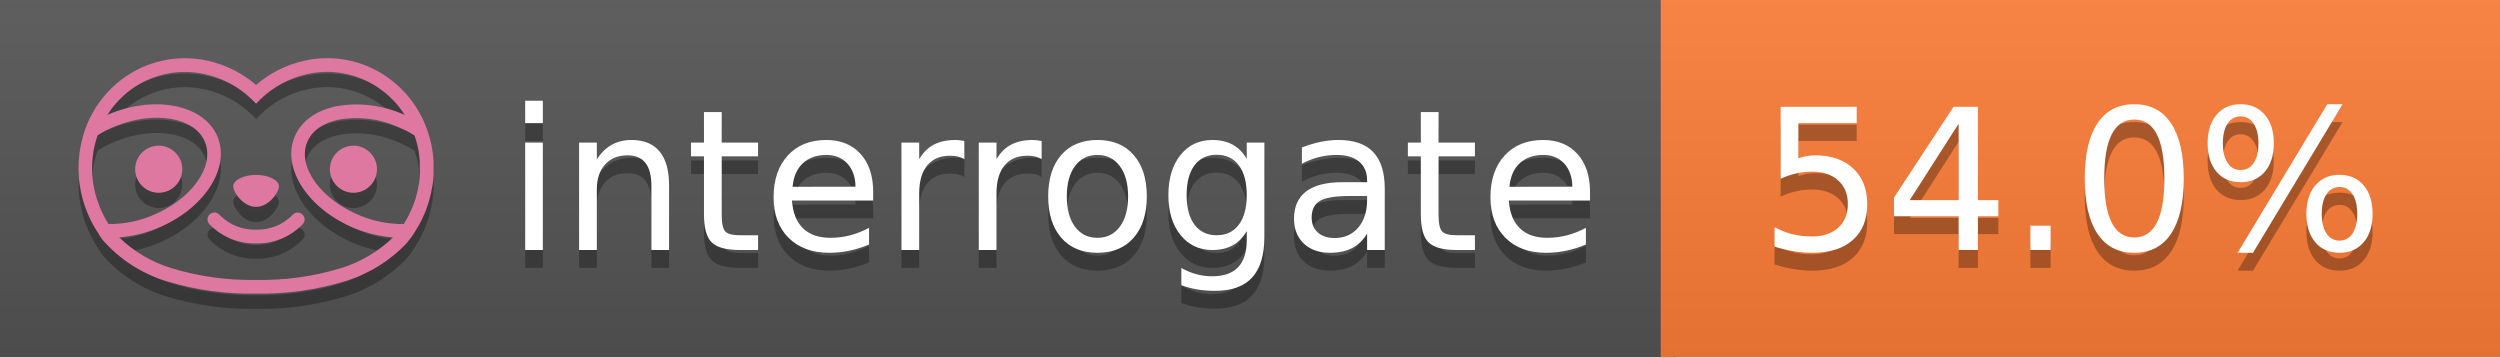
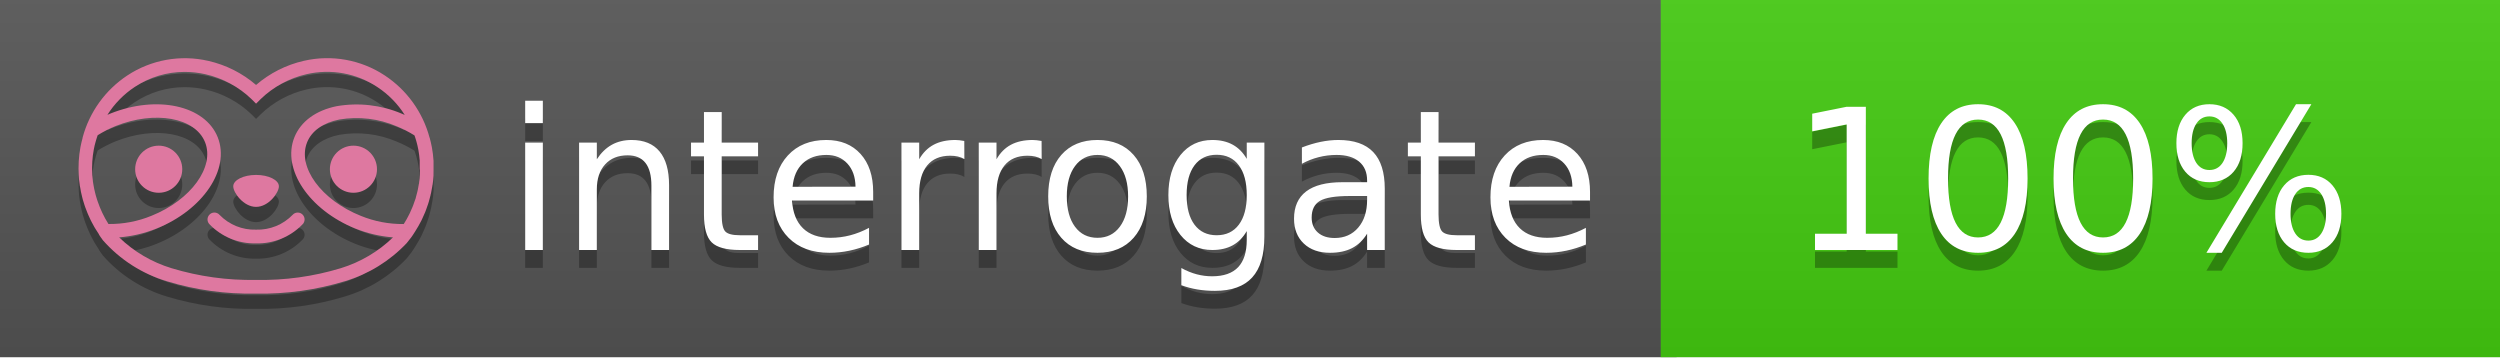
<svg xmlns="http://www.w3.org/2000/svg" width="140" height="20" viewBox="0 0 140 20" version="1.1" xml:space="preserve" style="fill-rule:evenodd;clip-rule:evenodd;stroke-linejoin:round;stroke-miterlimit:2;">
  <g transform="matrix(1,0,0,1,22,0)">
    <g id="backgrounds" transform="matrix(1.32789,0,0,1,-22.3892,0)">
      <rect x="0" y="0" width="71" height="20" style="fill:rgb(85,85,85);" />
    </g>
-     <rect x="71" y="0" width="47" height="20" data-interrogate="color" style="fill:#fe7d37" />
+     <rect x="71" y="0" width="47" height="20" data-interrogate="color" style="fill:#4c1" />
    <g transform="matrix(1.19746,0,0,1,-22.3744,-4.85723e-16)">
      <rect x="0" y="0" width="118" height="20" style="fill:url(#_Linear1);" />
    </g>
  </g>
  <g fill="#fff" text-anchor="middle" font-family="DejaVu Sans,Verdana,Geneva,sans-serif" font-size="110">
    <text x="590" y="150" fill="#010101" fill-opacity=".3" transform="scale(.1)" textLength="610">interrogate</text>
    <text x="590" y="140" transform="scale(.1)" textLength="610">interrogate</text>
-     <text x="1160" y="150" fill="#010101" fill-opacity=".3" transform="scale(.1)" textLength="370" data-interrogate="result">54.0%</text>
-     <text x="1160" y="140" transform="scale(.1)" textLength="370" data-interrogate="result">54.0%</text>
+     <text x="1160" y="150" fill="#010101" fill-opacity=".3" transform="scale(.1)" textLength="330" data-interrogate="result">100%</text>
+     <text x="1160" y="140" transform="scale(.1)" textLength="330" data-interrogate="result">100%</text>
  </g>
  <g id="logo-shadow" transform="matrix(0.854876,0,0,0.854876,-6.73514,1.732)">
    <g transform="matrix(0.299012,0,0,0.299012,9.70229,-6.68582)">
      <path d="M50,64.25C52.76,64.25 55,61.13 55,59.75C55,58.37 52.76,57.25 50,57.25C47.24,57.25 45,58.37 45,59.75C45,61.13 47.24,64.25 50,64.25Z" style="fill:rgb(1,1,1);fill-opacity:0.3;fill-rule:nonzero;" />
    </g>
    <g transform="matrix(0.299012,0,0,0.299012,9.70229,-6.68582)">
      <path d="M88,49.05C86.506,43.475 83.018,38.638 78.2,35.46C72.969,32.002 66.539,30.844 60.43,32.26C56.576,33.145 52.995,34.958 50,37.54C46.998,34.958 43.411,33.149 39.55,32.27C33.441,30.853 27.011,32.011 21.78,35.47C16.97,38.652 13.489,43.489 12,49.06L12,49.13C11.82,49.79 11.66,50.46 11.53,51.13C11.146,53.207 11.021,55.323 11.16,57.43C11.16,58.03 11.26,58.63 11.34,59.23C11.34,59.51 11.43,59.79 11.48,60.07C11.53,60.35 11.58,60.68 11.64,60.98C11.7,61.28 11.8,61.69 11.89,62.05C11.98,62.41 11.99,62.47 12.05,62.68C12.16,63.07 12.28,63.46 12.41,63.84L12.58,64.34C12.72,64.74 12.88,65.14 13.04,65.53L13.23,65.98C13.403,66.373 13.583,66.767 13.77,67.16L13.99,67.59C14.19,67.97 14.39,68.35 14.61,68.73L14.87,69.15C15.1,69.52 15.33,69.89 15.58,70.26L15.58,70.32L15.99,70.93C16.14,71.14 16.29,71.36 16.45,71.57C20.206,75.83 25.086,78.95 30.53,80.57C36.839,82.48 43.41,83.385 50,83.25C56.599,83.374 63.177,82.456 69.49,80.53C74.644,78.978 79.303,76.102 83,72.19C83.34,71.78 83.65,71.35 84,70.92L84.18,70.66L84.33,70.44L84.41,70.32C84.55,70.12 84.67,69.9 84.81,69.7C85.07,69.3 85.32,68.89 85.55,68.48C85.78,68.07 86.02,67.65 86.23,67.22C86.31,67.05 86.39,66.88 86.47,66.7C86.67,66.28 86.85,65.87 87.03,65.44L87.23,64.92C87.397,64.487 87.55,64.05 87.69,63.61L87.85,63.09C87.98,62.64 88.1,62.19 88.21,61.74C88.21,61.57 88.3,61.39 88.33,61.22C88.43,60.75 88.52,60.22 88.6,59.79C88.6,59.64 88.66,59.49 88.68,59.33C88.77,58.71 88.84,58.08 88.88,57.45L88.88,54.17C88.817,53.164 88.693,52.162 88.51,51.17C88.38,50.5 88.23,49.84 88.05,49.17L88,49.05ZM85.89,56.44L85.89,57.23C85.89,57.78 85.79,58.32 85.72,58.86C85.72,59.01 85.72,59.15 85.65,59.3C85.59,59.7 85.51,60.11 85.43,60.51L85.32,60.99C85.23,61.38 85.12,61.77 85.01,62.16C85.01,62.31 84.93,62.46 84.88,62.6C84.74,63.04 84.59,63.47 84.42,63.9L84.27,64.28C84.1,64.71 83.91,65.14 83.71,65.56C83.51,65.98 83.43,66.12 83.28,66.4L83.01,66.91C82.83,67.223 82.643,67.537 82.45,67.85L82.35,68.01C79.121,68.047 75.918,67.434 72.93,66.21C64.27,62.74 59,55.52 61.18,50.11C62.18,47.6 64.7,45.82 68.26,45.11C72.489,44.395 76.835,44.908 80.78,46.59C82.141,47.144 83.453,47.813 84.7,48.59C84.76,48.76 84.82,48.93 84.88,49.1C84.94,49.27 85.05,49.63 85.12,49.9C85.28,50.5 85.44,51.1 85.55,51.73C85.691,52.507 85.792,53.292 85.85,54.08L85.85,55.89C85.85,56.12 85.91,56.25 85.91,56.45L85.89,56.44ZM17.66,68C16.668,66.435 15.869,64.756 15.28,63L15.17,62.68C15.06,62.35 14.96,62.01 14.87,61.68C14.823,61.493 14.777,61.31 14.73,61.13C14.66,60.84 14.59,60.55 14.53,60.27C14.47,59.99 14.43,59.72 14.38,59.44C14.33,59.16 14.3,59 14.27,58.78C14.2,58.27 14.15,57.78 14.11,57.23L14.11,57.03C14.008,55.236 14.122,53.437 14.45,51.67C14.56,51.06 14.71,50.46 14.88,49.87C14.96,49.59 15.04,49.32 15.13,49.05C15.22,48.78 15.24,48.72 15.3,48.55C16.548,47.774 17.859,47.105 19.22,46.55C27.86,43.09 36.65,44.67 38.82,50.08C40.99,55.49 35.73,62.74 27.09,66.2C24.101,67.431 20.893,68.043 17.66,68ZM68.57,77.68C62.554,79.508 56.287,80.376 50,80.25C43.737,80.37 37.495,79.506 31.5,77.69C27.185,76.38 23.243,74.062 20,70.93C22.815,70.706 25.58,70.055 28.2,69C38.37,64.92 44.39,56 41.6,49C38.81,42 28.27,39.72 18.1,43.8L17.43,44.09C18.973,41.648 21.019,39.561 23.43,37.97C26.671,35.824 30.473,34.68 34.36,34.68C35.884,34.681 37.404,34.852 38.89,35.19C42.694,36.049 46.191,37.935 49,40.64L50,41.64L51,40.64C53.797,37.937 57.279,36.049 61.07,35.18C66.402,33.947 72.014,34.968 76.57,38C78.98,39.588 81.026,41.671 82.57,44.11L81.9,43.82C77.409,41.921 72.464,41.355 67.66,42.19C63.08,43.12 59.79,45.54 58.39,49.02C55.6,55.97 61.62,64.94 71.79,69.02C74.414,70.07 77.182,70.714 80,70.93C76.776,74.05 72.859,76.363 68.57,77.68Z" style="fill:rgb(1,1,1);fill-opacity:0.3;fill-rule:nonzero;" />
    </g>
    <g transform="matrix(0.299012,0,0,0.299012,9.70229,-6.68582)">
      <circle cx="71.33" cy="56" r="5.16" style="fill:rgb(1,1,1);fill-opacity:0.3;" />
    </g>
    <g transform="matrix(0.299012,0,0,0.299012,9.70229,-6.68582)">
      <circle cx="28.67" cy="56" r="5.16" style="fill:rgb(1,1,1);fill-opacity:0.3;" />
    </g>
    <g transform="matrix(0.299012,0,0,0.299012,9.70229,-6.68582)">
      <path d="M58,66C55.912,68.161 53.003,69.339 50,69.24C46.997,69.339 44.088,68.161 42,66C41.714,65.677 41.302,65.491 40.87,65.491C40.042,65.491 39.361,66.172 39.361,67C39.361,67.368 39.496,67.724 39.74,68C42.403,70.804 46.134,72.35 50,72.25C53.862,72.347 57.59,70.802 60.25,68C60.495,67.725 60.63,67.369 60.63,67C60.63,66.174 59.951,65.495 59.125,65.495C58.695,65.495 58.285,65.679 58,66Z" style="fill:rgb(1,1,1);fill-opacity:0.3;fill-rule:nonzero;" />
    </g>
  </g>
  <g id="logo-pink" transform="matrix(0.854876,0,0,0.854876,-6.73514,0.877124)">
    <g transform="matrix(0.299012,0,0,0.299012,9.70229,-6.68582)">
      <path d="M50,64.25C52.76,64.25 55,61.13 55,59.75C55,58.37 52.76,57.25 50,57.25C47.24,57.25 45,58.37 45,59.75C45,61.13 47.24,64.25 50,64.25Z" style="fill:rgb(222,120,160);fill-rule:nonzero;" />
    </g>
    <g transform="matrix(0.299012,0,0,0.299012,9.70229,-6.68582)">
      <path d="M88,49.05C86.506,43.475 83.018,38.638 78.2,35.46C72.969,32.002 66.539,30.844 60.43,32.26C56.576,33.145 52.995,34.958 50,37.54C46.998,34.958 43.411,33.149 39.55,32.27C33.441,30.853 27.011,32.011 21.78,35.47C16.97,38.652 13.489,43.489 12,49.06L12,49.13C11.82,49.79 11.66,50.46 11.53,51.13C11.146,53.207 11.021,55.323 11.16,57.43C11.16,58.03 11.26,58.63 11.34,59.23C11.34,59.51 11.43,59.79 11.48,60.07C11.53,60.35 11.58,60.68 11.64,60.98C11.7,61.28 11.8,61.69 11.89,62.05C11.98,62.41 11.99,62.47 12.05,62.68C12.16,63.07 12.28,63.46 12.41,63.84L12.58,64.34C12.72,64.74 12.88,65.14 13.04,65.53L13.23,65.98C13.403,66.373 13.583,66.767 13.77,67.16L13.99,67.59C14.19,67.97 14.39,68.35 14.61,68.73L14.87,69.15C15.1,69.52 15.33,69.89 15.58,70.26L15.58,70.32L15.99,70.93C16.14,71.14 16.29,71.36 16.45,71.57C20.206,75.83 25.086,78.95 30.53,80.57C36.839,82.48 43.41,83.385 50,83.25C56.599,83.374 63.177,82.456 69.49,80.53C74.644,78.978 79.303,76.102 83,72.19C83.34,71.78 83.65,71.35 84,70.92L84.18,70.66L84.33,70.44L84.41,70.32C84.55,70.12 84.67,69.9 84.81,69.7C85.07,69.3 85.32,68.89 85.55,68.48C85.78,68.07 86.02,67.65 86.23,67.22C86.31,67.05 86.39,66.88 86.47,66.7C86.67,66.28 86.85,65.87 87.03,65.44L87.23,64.92C87.397,64.487 87.55,64.05 87.69,63.61L87.85,63.09C87.98,62.64 88.1,62.19 88.21,61.74C88.21,61.57 88.3,61.39 88.33,61.22C88.43,60.75 88.52,60.22 88.6,59.79C88.6,59.64 88.66,59.49 88.68,59.33C88.77,58.71 88.84,58.08 88.88,57.45L88.88,54.17C88.817,53.164 88.693,52.162 88.51,51.17C88.38,50.5 88.23,49.84 88.05,49.17L88,49.05ZM85.89,56.44L85.89,57.23C85.89,57.78 85.79,58.32 85.72,58.86C85.72,59.01 85.72,59.15 85.65,59.3C85.59,59.7 85.51,60.11 85.43,60.51L85.32,60.99C85.23,61.38 85.12,61.77 85.01,62.16C85.01,62.31 84.93,62.46 84.88,62.6C84.74,63.04 84.59,63.47 84.42,63.9L84.27,64.28C84.1,64.71 83.91,65.14 83.71,65.56C83.51,65.98 83.43,66.12 83.28,66.4L83.01,66.91C82.83,67.223 82.643,67.537 82.45,67.85L82.35,68.01C79.121,68.047 75.918,67.434 72.93,66.21C64.27,62.74 59,55.52 61.18,50.11C62.18,47.6 64.7,45.82 68.26,45.11C72.489,44.395 76.835,44.908 80.78,46.59C82.141,47.144 83.453,47.813 84.7,48.59C84.76,48.76 84.82,48.93 84.88,49.1C84.94,49.27 85.05,49.63 85.12,49.9C85.28,50.5 85.44,51.1 85.55,51.73C85.691,52.507 85.792,53.292 85.85,54.08L85.85,55.89C85.85,56.12 85.91,56.25 85.91,56.45L85.89,56.44ZM17.66,68C16.668,66.435 15.869,64.756 15.28,63L15.17,62.68C15.06,62.35 14.96,62.01 14.87,61.68C14.823,61.493 14.777,61.31 14.73,61.13C14.66,60.84 14.59,60.55 14.53,60.27C14.47,59.99 14.43,59.72 14.38,59.44C14.33,59.16 14.3,59 14.27,58.78C14.2,58.27 14.15,57.78 14.11,57.23L14.11,57.03C14.008,55.236 14.122,53.437 14.45,51.67C14.56,51.06 14.71,50.46 14.88,49.87C14.96,49.59 15.04,49.32 15.13,49.05C15.22,48.78 15.24,48.72 15.3,48.55C16.548,47.774 17.859,47.105 19.22,46.55C27.86,43.09 36.65,44.67 38.82,50.08C40.99,55.49 35.73,62.74 27.09,66.2C24.101,67.431 20.893,68.043 17.66,68ZM68.57,77.68C62.554,79.508 56.287,80.376 50,80.25C43.737,80.37 37.495,79.506 31.5,77.69C27.185,76.38 23.243,74.062 20,70.93C22.815,70.706 25.58,70.055 28.2,69C38.37,64.92 44.39,56 41.6,49C38.81,42 28.27,39.72 18.1,43.8L17.43,44.09C18.973,41.648 21.019,39.561 23.43,37.97C26.671,35.824 30.473,34.68 34.36,34.68C35.884,34.681 37.404,34.852 38.89,35.19C42.694,36.049 46.191,37.935 49,40.64L50,41.64L51,40.64C53.797,37.937 57.279,36.049 61.07,35.18C66.402,33.947 72.014,34.968 76.57,38C78.98,39.588 81.026,41.671 82.57,44.11L81.9,43.82C77.409,41.921 72.464,41.355 67.66,42.19C63.08,43.12 59.79,45.54 58.39,49.02C55.6,55.97 61.62,64.94 71.79,69.02C74.414,70.07 77.182,70.714 80,70.93C76.776,74.05 72.859,76.363 68.57,77.68Z" style="fill:rgb(222,120,160);fill-rule:nonzero;" />
    </g>
    <g transform="matrix(0.299012,0,0,0.299012,9.70229,-6.68582)">
      <circle cx="71.33" cy="56" r="5.16" style="fill:rgb(222,120,160);" />
    </g>
    <g transform="matrix(0.299012,0,0,0.299012,9.70229,-6.68582)">
      <circle cx="28.67" cy="56" r="5.16" style="fill:rgb(222,120,160);" />
    </g>
    <g transform="matrix(0.299012,0,0,0.299012,9.70229,-6.68582)">
      <path d="M58,66C55.912,68.161 53.003,69.339 50,69.24C46.997,69.339 44.088,68.161 42,66C41.714,65.677 41.302,65.491 40.87,65.491C40.042,65.491 39.361,66.172 39.361,67C39.361,67.368 39.496,67.724 39.74,68C42.403,70.804 46.134,72.35 50,72.25C53.862,72.347 57.59,70.802 60.25,68C60.495,67.725 60.63,67.369 60.63,67C60.63,66.174 59.951,65.495 59.125,65.495C58.695,65.495 58.285,65.679 58,66Z" style="fill:rgb(222,120,160);fill-rule:nonzero;" />
    </g>
  </g>
  <defs>
    <linearGradient id="_Linear1" x1="0" y1="0" x2="1" y2="0" gradientUnits="userSpaceOnUse" gradientTransform="matrix(1.22465e-15,20,-20,1.22465e-15,0,0)">
      <stop offset="0" style="stop-color:rgb(187,187,187);stop-opacity:0.1" />
      <stop offset="1" style="stop-color:black;stop-opacity:0.1" />
    </linearGradient>
  </defs>
</svg>
